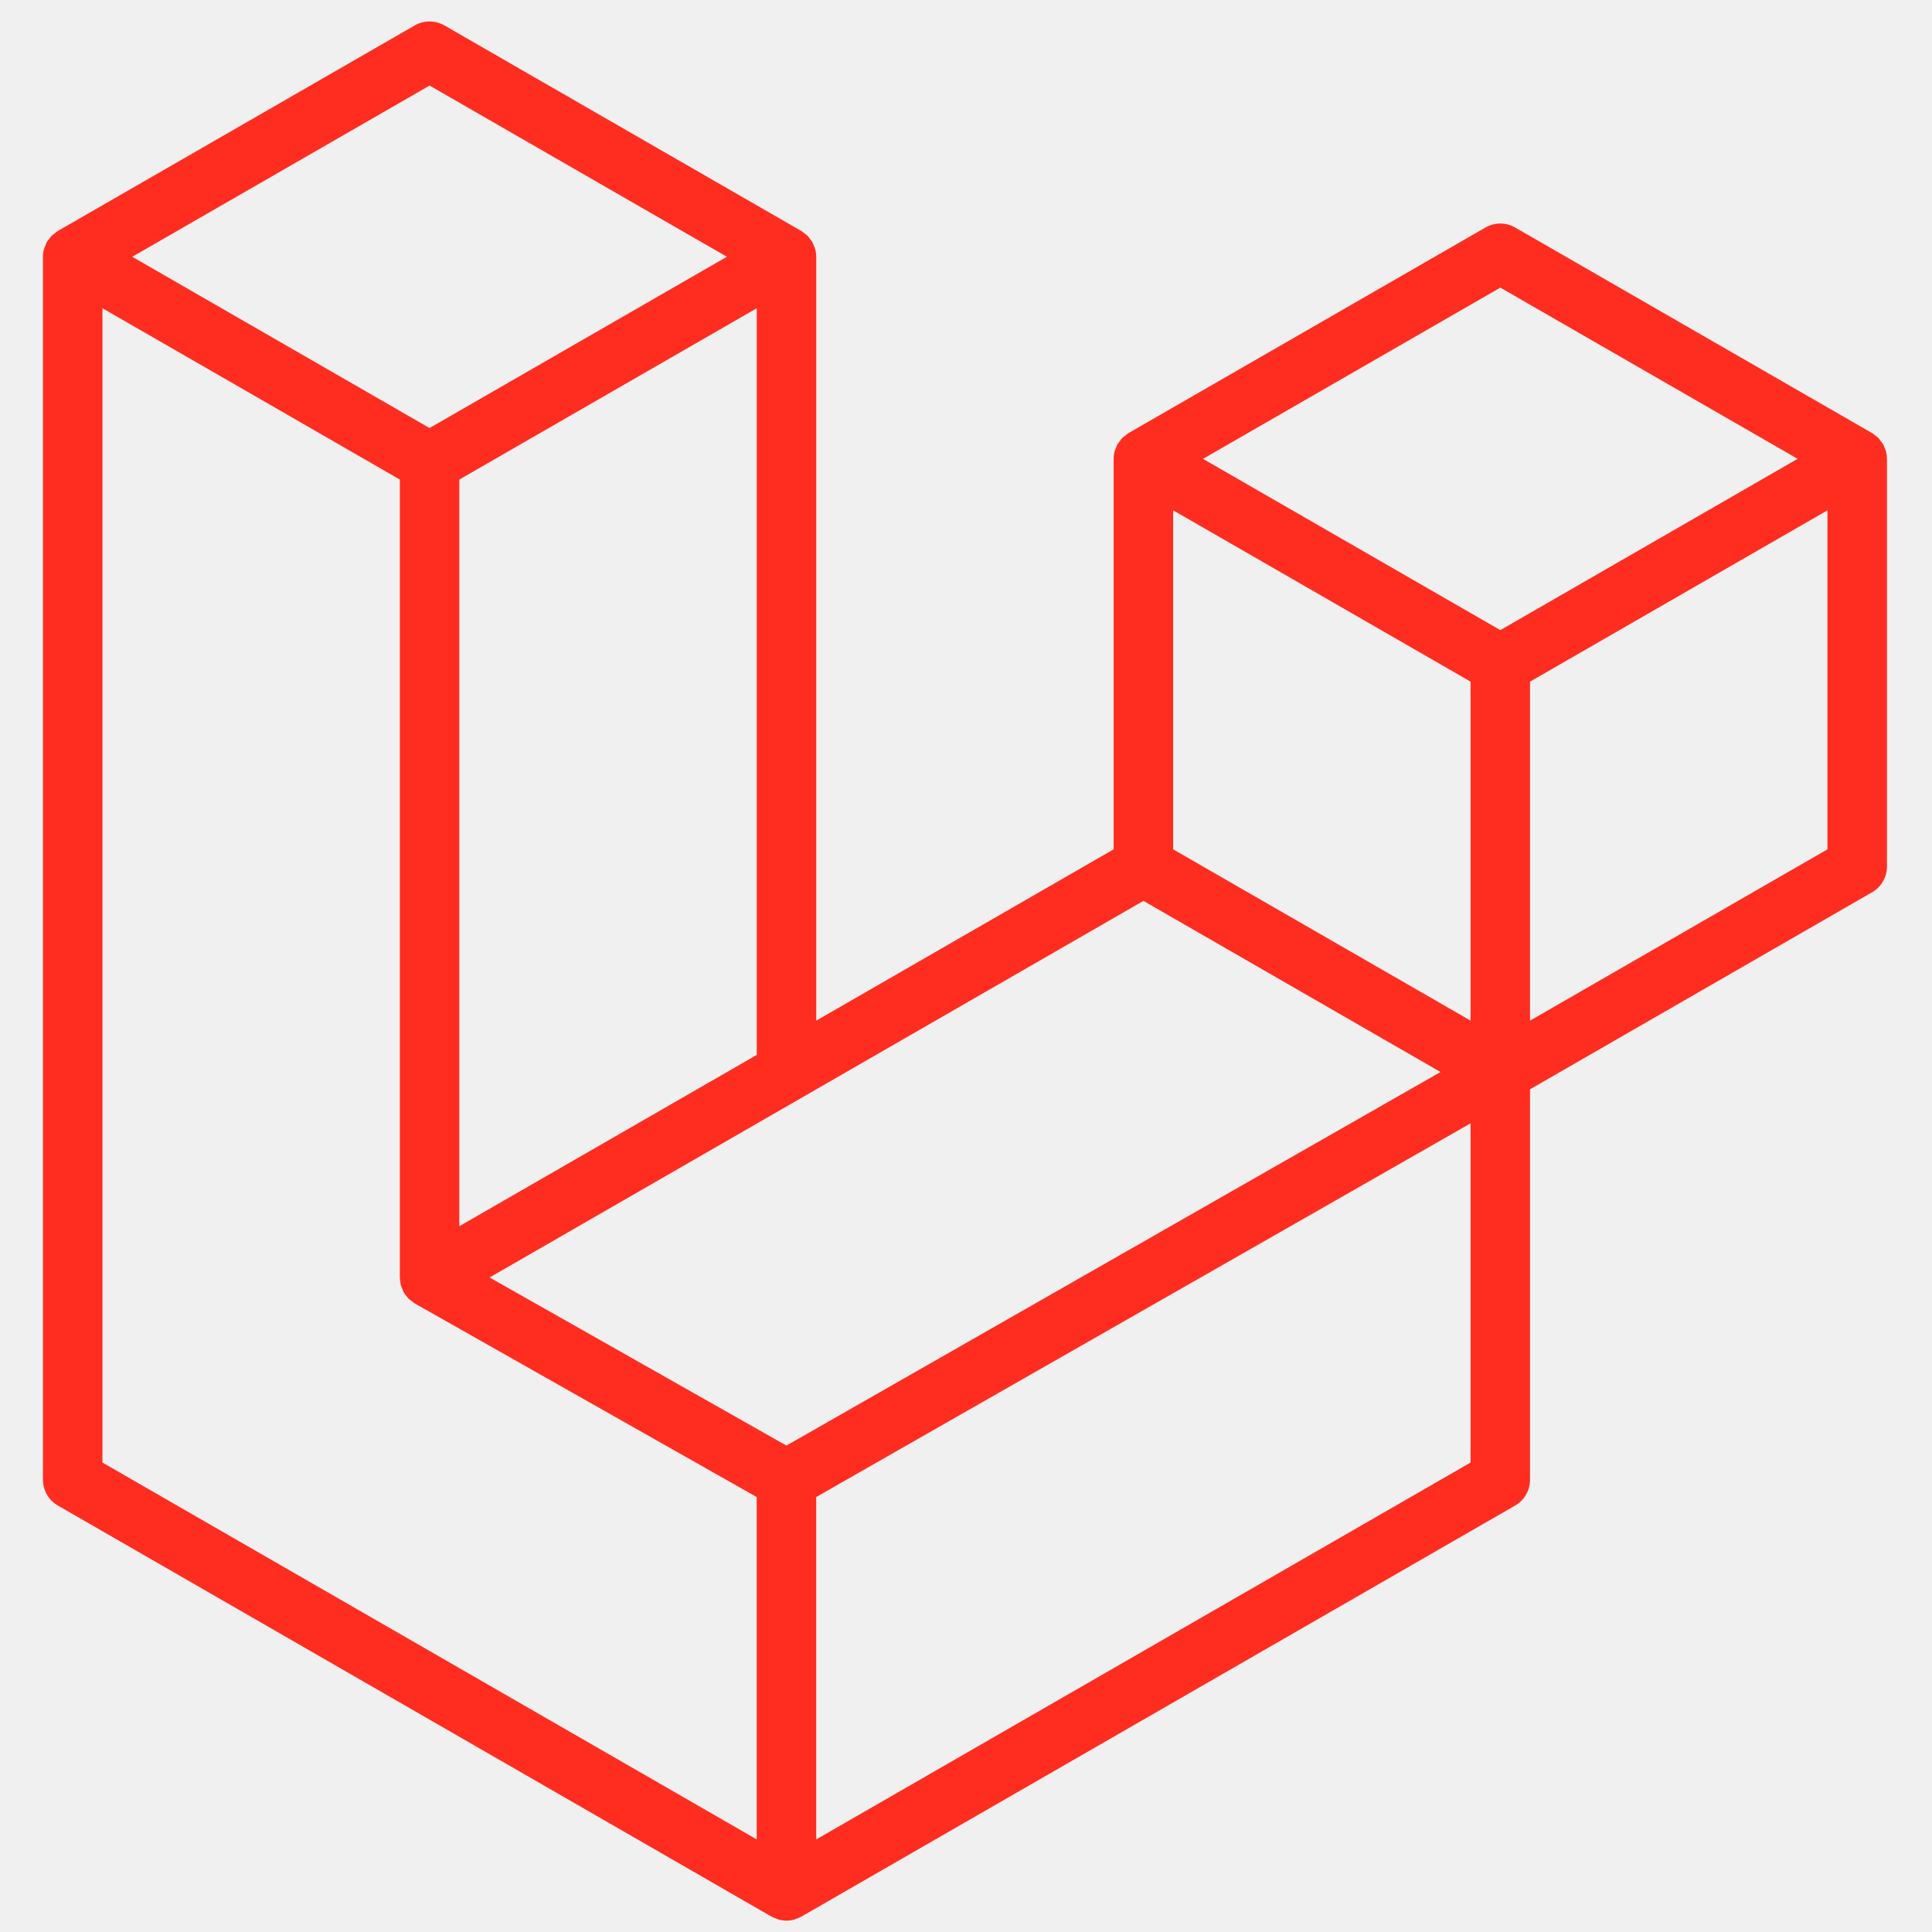
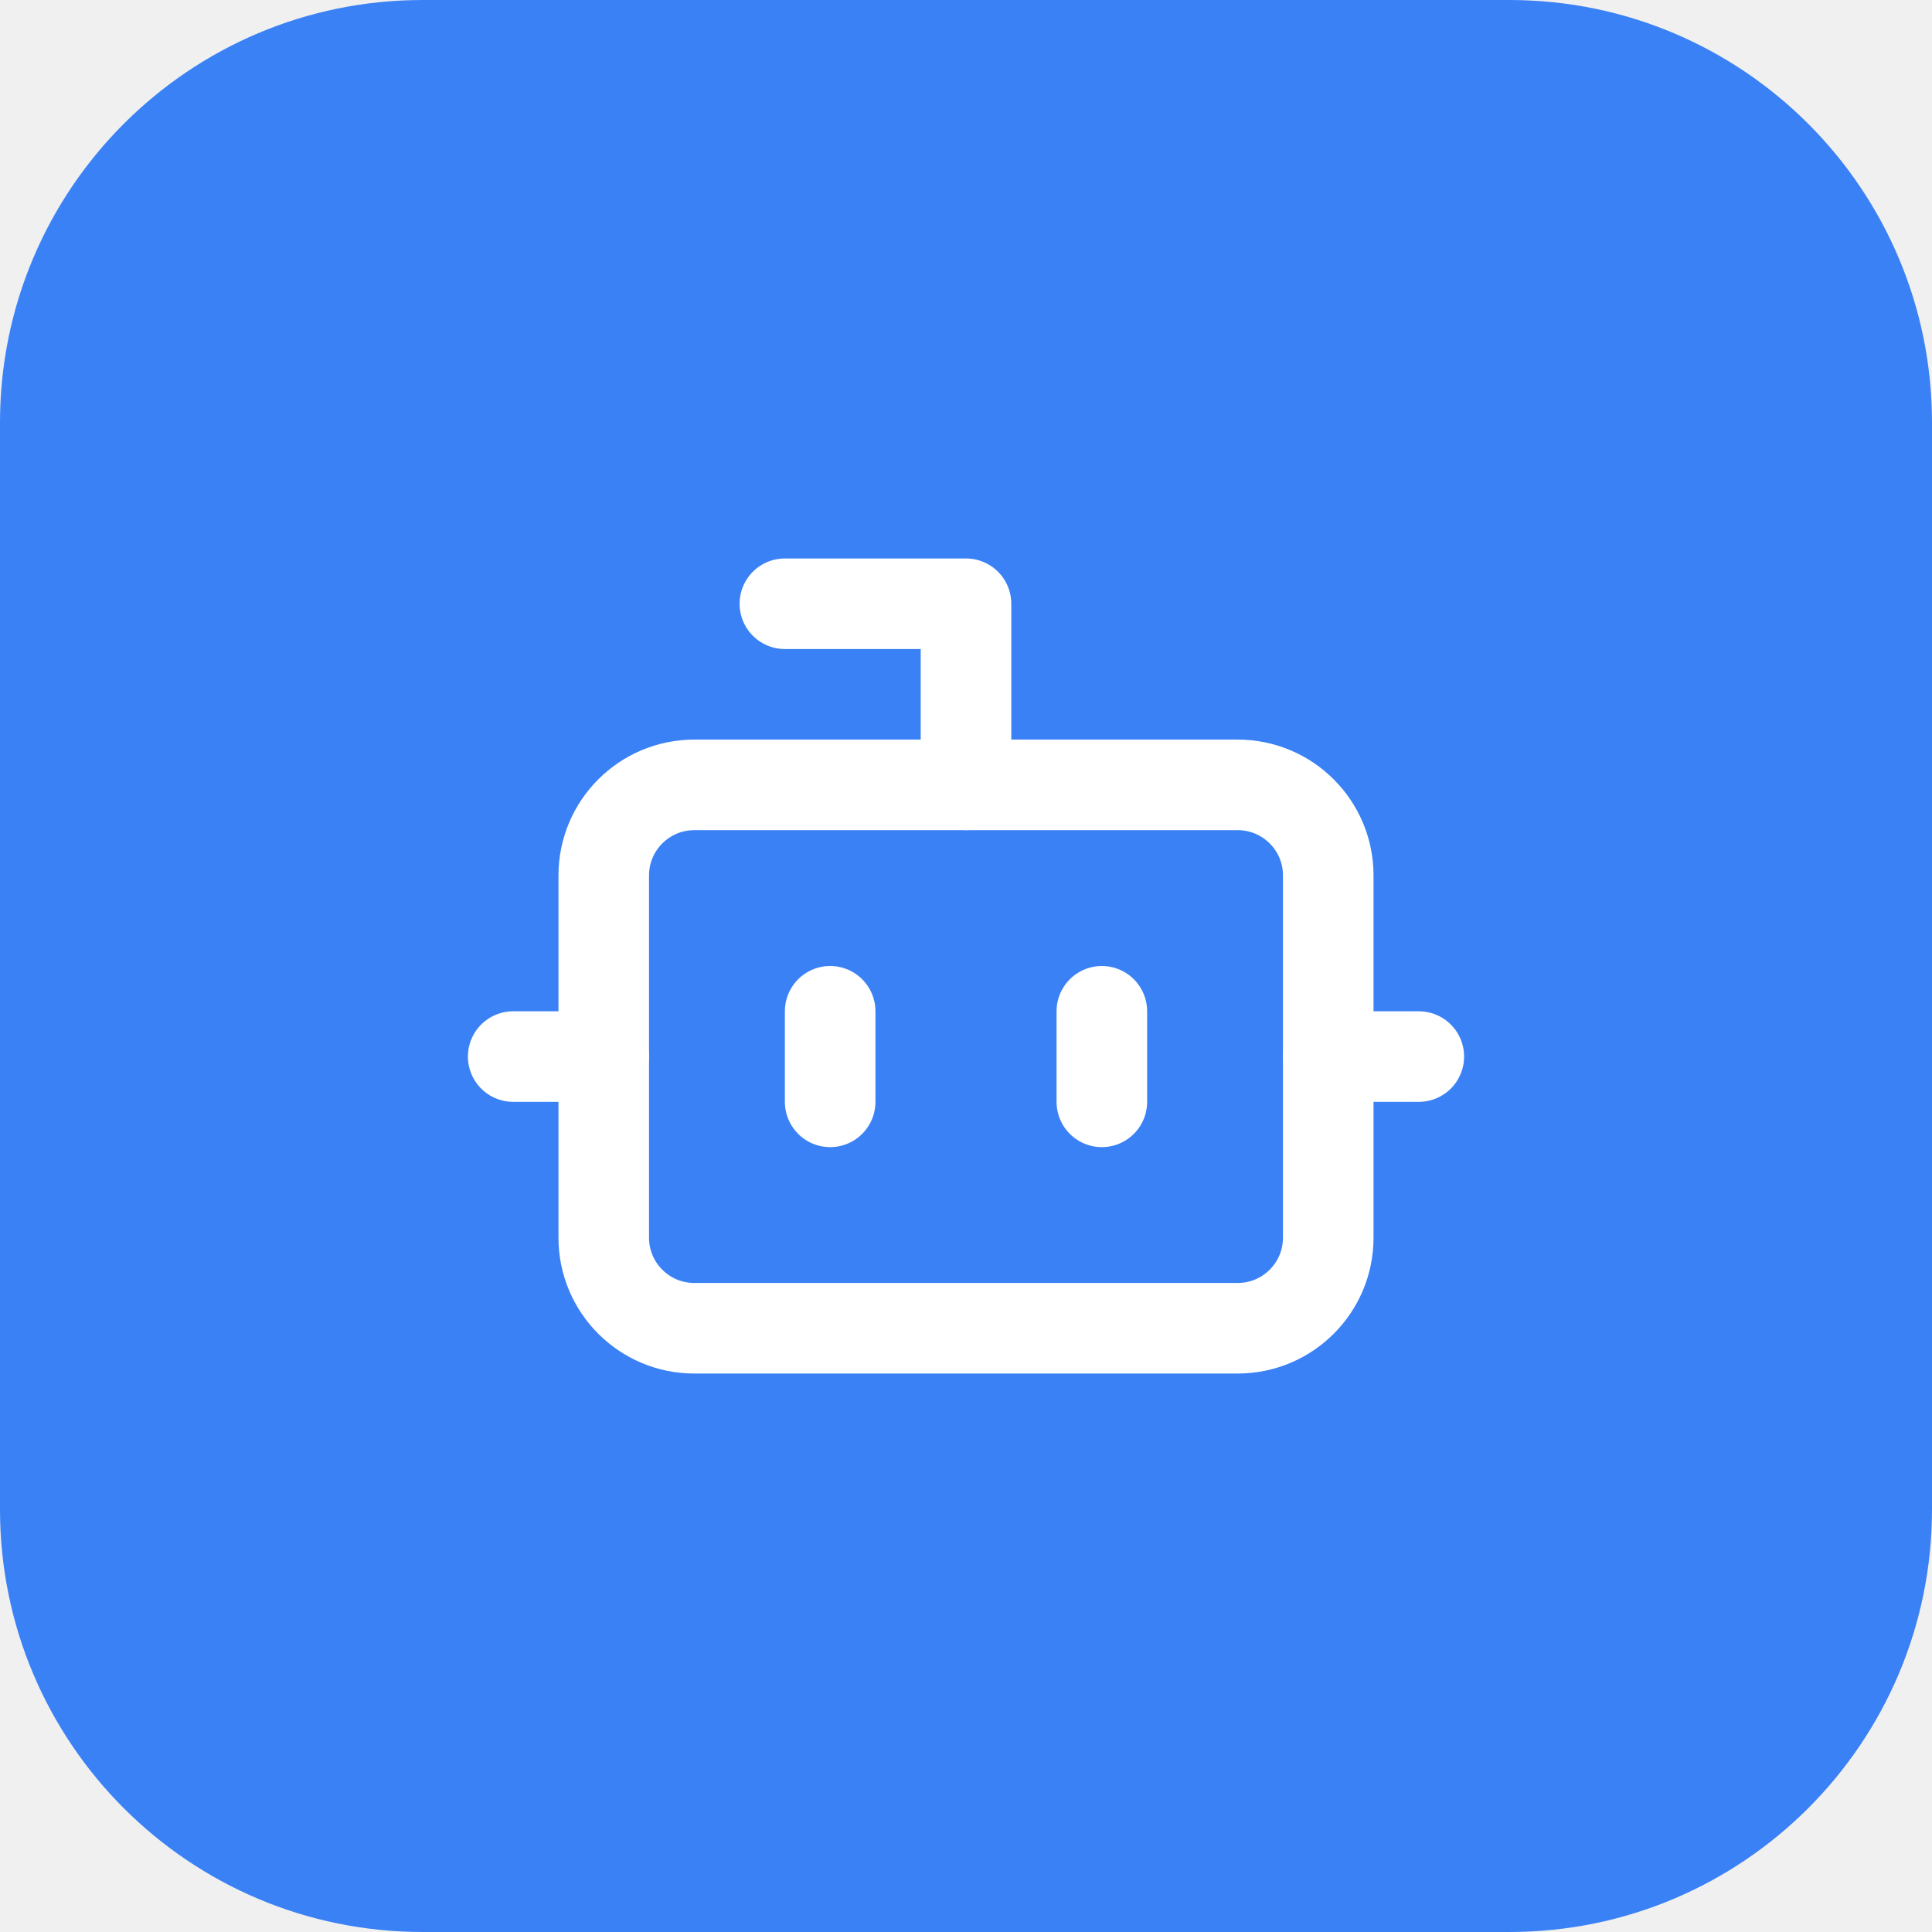
- <svg xmlns="http://www.w3.org/2000/svg" width="166" height="166" viewBox="0 0 166 166" fill="none">
-   <path fill-rule="evenodd" clip-rule="evenodd" d="M162.041 38.759C162.099 38.977 162.129 39.201 162.13 39.426V74.452C162.13 74.902 162.011 75.344 161.786 75.733C161.561 76.122 161.237 76.444 160.847 76.668L131.462 93.594V127.141C131.462 128.054 130.977 128.897 130.186 129.357L68.847 164.683C68.707 164.763 68.554 164.814 68.401 164.868C68.343 164.887 68.289 164.922 68.228 164.938C67.8 165.051 67.349 165.051 66.92 164.938C66.85 164.919 66.786 164.881 66.719 164.855C66.579 164.804 66.432 164.76 66.298 164.683L4.972 129.357C4.583 129.133 4.259 128.81 4.034 128.421C3.808 128.032 3.69 127.591 3.689 127.141L3.689 22.063C3.689 21.834 3.721 21.61 3.779 21.393C3.798 21.32 3.843 21.253 3.868 21.179C3.916 21.045 3.961 20.908 4.031 20.783C4.079 20.7 4.149 20.633 4.206 20.557C4.28 20.454 4.347 20.349 4.433 20.26C4.506 20.186 4.602 20.132 4.685 20.068C4.778 19.992 4.861 19.909 4.966 19.848L35.633 2.185C36.022 1.961 36.462 1.844 36.91 1.844C37.358 1.844 37.798 1.961 38.186 2.185L68.851 19.848H68.857C68.959 19.912 69.045 19.992 69.138 20.065C69.221 20.129 69.313 20.186 69.387 20.257C69.476 20.349 69.54 20.454 69.616 20.557C69.671 20.633 69.744 20.7 69.789 20.783C69.862 20.911 69.904 21.045 69.955 21.179C69.98 21.253 70.025 21.32 70.044 21.396C70.103 21.614 70.133 21.838 70.133 22.063V87.694L95.686 72.974V39.423C95.686 39.2 95.718 38.973 95.775 38.759C95.798 38.683 95.839 38.615 95.865 38.542C95.916 38.408 95.96 38.271 96.031 38.146C96.079 38.063 96.149 37.996 96.203 37.92C96.279 37.818 96.343 37.712 96.433 37.623C96.506 37.549 96.599 37.495 96.681 37.431C96.777 37.355 96.86 37.272 96.962 37.211L127.633 19.548C128.021 19.324 128.461 19.206 128.91 19.206C129.358 19.206 129.798 19.324 130.186 19.548L160.85 37.211C160.959 37.275 161.042 37.355 161.137 37.428C161.217 37.492 161.31 37.549 161.383 37.62C161.473 37.712 161.536 37.818 161.613 37.92C161.67 37.996 161.741 38.063 161.785 38.146C161.859 38.271 161.9 38.408 161.951 38.542C161.98 38.615 162.021 38.683 162.041 38.759ZM157.018 72.974V43.848L146.287 50.028L131.462 58.568V87.694L157.021 72.974H157.018ZM126.354 125.663V96.518L111.771 104.85L70.13 128.626V158.046L126.354 125.663ZM8.801 26.485V125.663L65.018 158.043V128.629L35.649 112L35.64 111.994L35.627 111.988C35.528 111.93 35.445 111.847 35.353 111.777C35.273 111.713 35.18 111.662 35.11 111.592L35.104 111.582C35.021 111.502 34.963 111.403 34.893 111.314C34.829 111.228 34.753 111.154 34.702 111.065L34.699 111.055C34.641 110.96 34.606 110.845 34.565 110.736C34.523 110.64 34.469 110.551 34.443 110.449C34.411 110.328 34.405 110.197 34.392 110.072C34.379 109.976 34.354 109.881 34.354 109.785V109.778V41.205L19.532 32.662L8.801 26.485ZM36.913 7.35L11.364 22.063L36.907 36.777L62.453 22.06L36.907 7.35H36.913ZM50.2 99.174L65.022 90.637V26.485L54.291 32.665L39.466 41.205V105.357L50.2 99.174ZM128.91 24.713L103.363 39.426L128.91 54.14L154.453 39.423L128.91 24.713ZM126.354 58.568L111.529 50.028L100.798 43.848V72.974L115.619 81.511L126.354 87.694V58.568ZM67.571 124.205L105.042 102.803L123.772 92.109L98.245 77.405L68.854 94.334L42.066 109.762L67.571 124.205Z" fill="#FF2D20" />
+ <svg xmlns="http://www.w3.org/2000/svg" width="64" height="64" viewBox="0 0 64 64" fill="none">
+   <rect width="64" height="64" rx="14" fill="#3A81F6" />
+   <g transform="translate(14 14) scale(1.5)" fill="none" stroke="#FFFFFF" stroke-width="2" stroke-linecap="round" stroke-linejoin="round">
+     <path d="M12 8V4H8" />
+     <rect width="16" height="12" x="4" y="8" rx="2" />
+     <path d="M2 14h2" />
+     <path d="M20 14h2" />
+     <path d="M15 13v2" />
+     <path d="M9 13v2" />
+   </g>
</svg>
